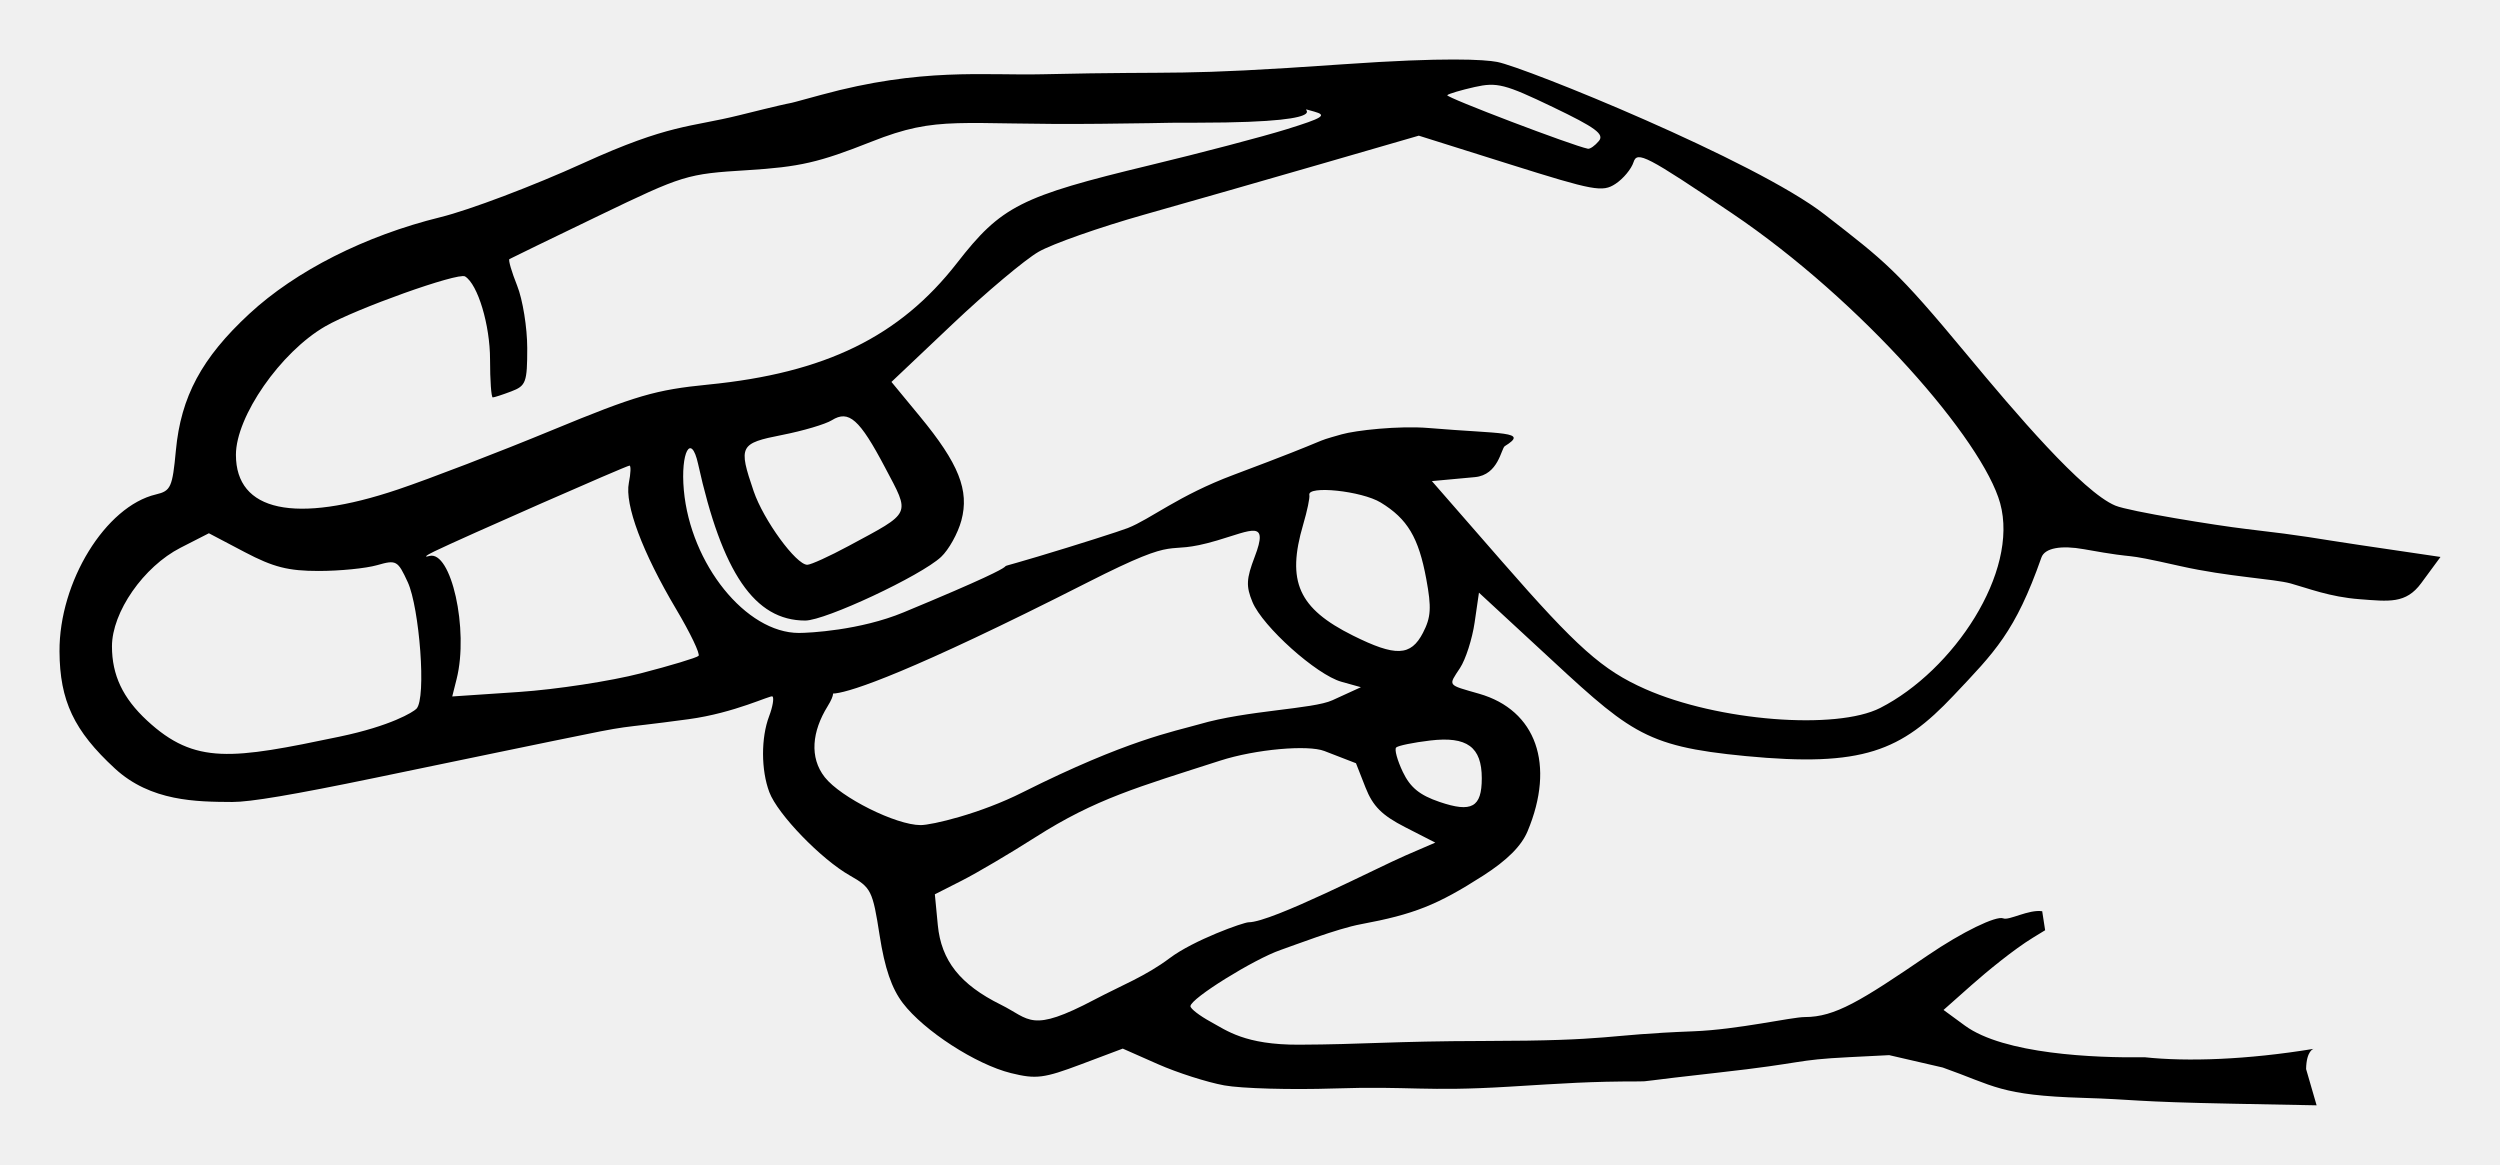
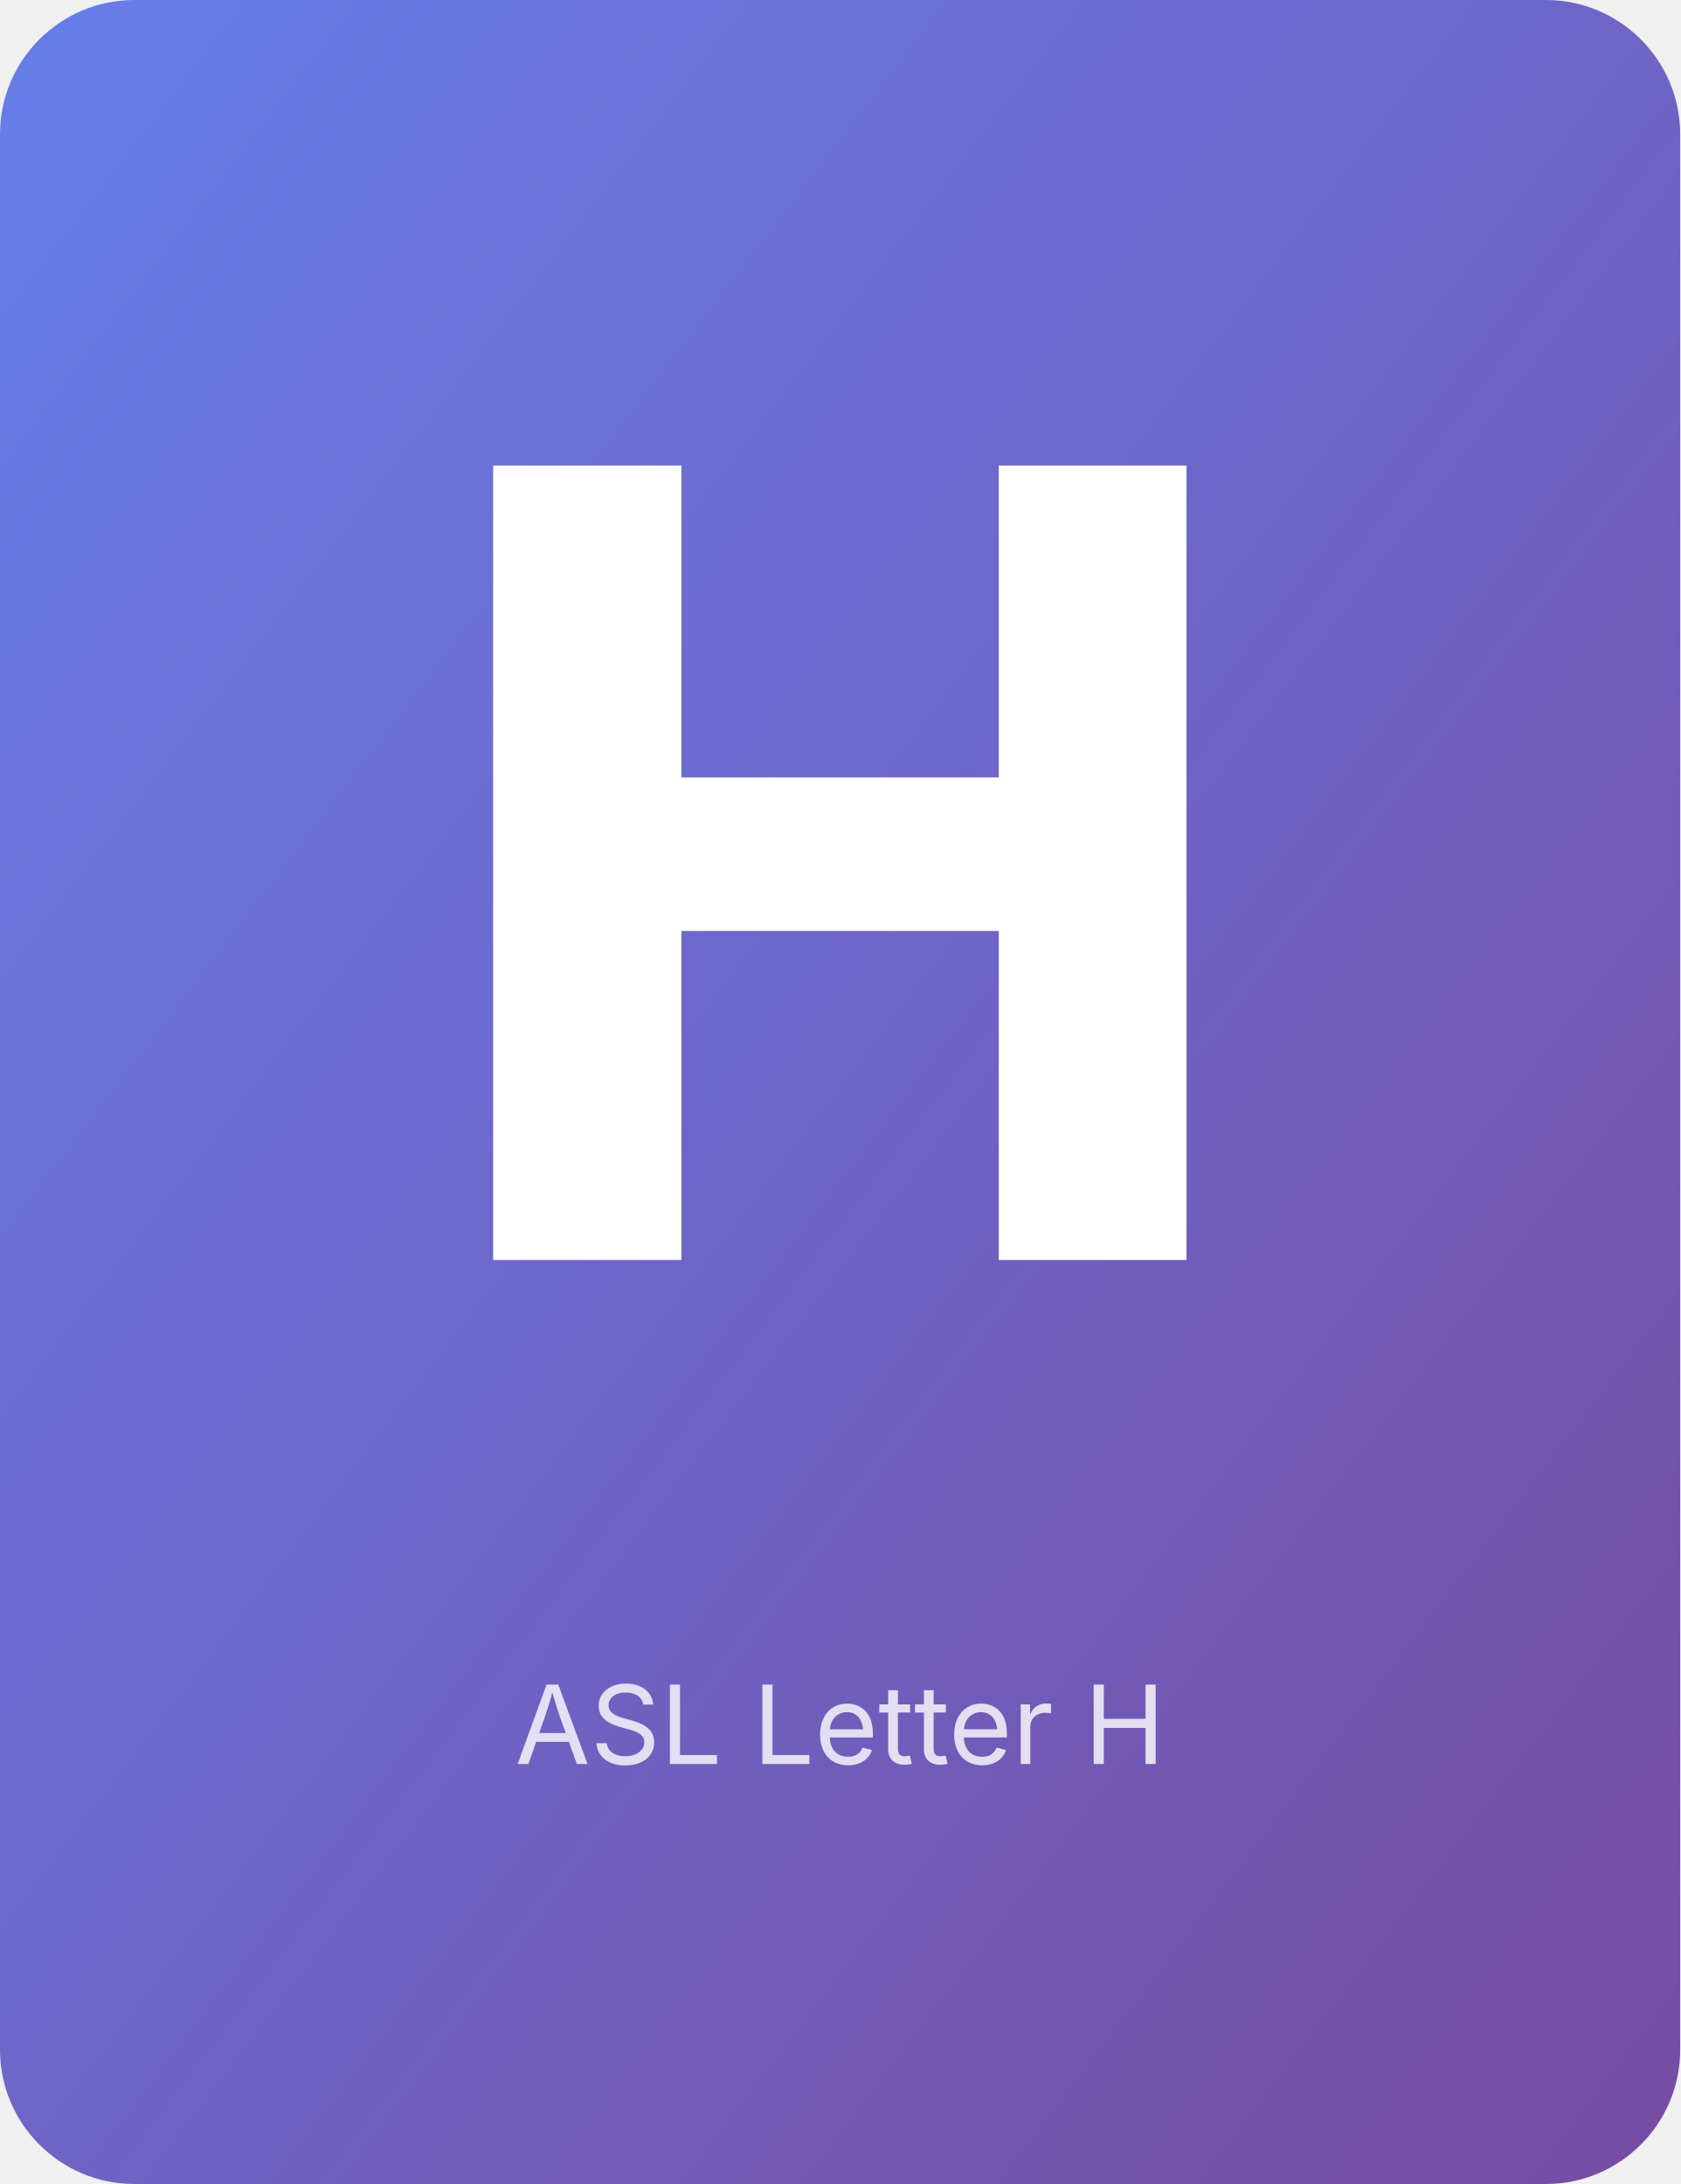
- <svg xmlns="http://www.w3.org/2000/svg" id="svg2" version="1.1" width="504.174" height="234.91" viewBox="0 0 504.174 234.91">
-   <defs id="defs6" />
-   <path style="fill:#000000" d="m 246.907,218.89 c -3.464,-0.63 -9.488,-2.556 -13.388,-4.281 l -7.091,-3.136 -8.428,3.172 c -7.501,2.823 -9.052,3.018 -14.112,1.769 -7.064,-1.744 -17.548,-8.529 -21.808,-14.114 -2.259,-2.962 -3.656,-7.04 -4.691,-13.696 -1.395,-8.973 -1.712,-9.613 -5.955,-12.013 -5.835,-3.301 -14.604,-12.368 -16.284,-16.837 -1.677,-4.462 -1.693,-10.969 -0.038,-15.323 0.707,-1.859 1.014,-3.651 0.683,-3.982 -0.331,-0.331 -7.591,3.325 -16.927,4.592 -16.249,2.205 -9.577,0.724 -27.245,4.373 l -10.92,2.255 -25.077,5.201 c -16.506,3.423 -25.238,4.884 -28.779,4.866 -7.201,-0.036 -16.445,-0.086 -23.674,-6.75 -8.254,-7.608 -11.117,-13.658 -11.173,-23.614 -0.08,-14.028 9.284,-29.265 19.458,-31.663 2.984,-0.703 3.317,-1.439 4.01,-8.851 1.014,-10.86 5.218,-18.688 14.799,-27.559 9.383,-8.687 23.373,-15.763 38.562,-19.503 5.844,-1.439 18.781,-6.334 28.75,-10.876 17.499,-7.974 21.563,-7.207 31.519,-9.683 16.513,-4.107 4.919,-0.939 16.513,-4.107 20.312,-5.549 32.733,-3.877 44.653,-4.154 29.28,-0.681 26.022,0.411 60.733,-2.021 20.507,-1.437 28.326,-0.955 30.926,-0.467 5.494,1.031 52.078,19.893 66.02,30.74 12.323,9.588 14.385,11.005 28.807,28.382 9.592,11.557 23.243,27.613 29.852,30.358 2.823,1.172 20.476,4.018 26.299,4.699 13.139,1.538 12.858,1.751 22.924,3.237 l 16.35,2.414 -3.895,5.293 c -3.085,4.193 -6.503,3.68 -12.437,3.229 -6.031,-0.458 -10.432,-2.224 -13.869,-3.171 -3.438,-0.947 -12.654,-1.336 -22.229,-3.494 -13.767,-3.102 -6.605,-1.095 -19.495,-3.419 -4.542,-0.819 -7.877,-0.263 -8.558,1.675 -5.281,15.033 -9.417,19.051 -17.735,27.856 -10.55,11.168 -18.228,14.468 -41.951,12.186 -20.962,-2.016 -23.409,-4.903 -42.274,-22.344 l -11.471,-10.606 -0.874,6.016 c -0.481,3.309 -1.805,7.436 -2.942,9.171 -2.405,3.671 -2.655,3.332 3.832,5.192 11.54,3.307 15.418,14.305 9.785,27.747 -1.246,2.973 -4.122,5.843 -8.972,8.953 -9.23,5.918 -13.941,7.788 -24.638,9.783 -4.812,0.897 -13.461,4.253 -16.211,5.202 -5.285,1.822 -18.164,9.778 -18.164,11.333 0,0.503 1.828,1.914 4.062,3.135 3.216,1.757 6.928,4.67 17.812,4.628 12.946,-0.049 19.151,-0.717 37.105,-0.747 27.073,-0.046 23.635,-1.235 42.487,-1.956 8.923,-0.341 19.777,-2.87 22.43,-2.87 6.077,-0.001 11.231,-3.187 24.755,-12.41 7.056,-4.812 13.9,-8.084 15.269,-7.491 1.117,0.484 5.158,-1.857 7.853,-1.441 l 0.591,3.833 -2.466,1.508 c -3.838,2.347 -9.305,6.831 -12.399,9.577 l -5.625,4.991 4.306,3.155 c 7.844,5.748 26.17,6.545 36.252,6.382 8.588,0.921 20.64,0.513 34.082,-1.696 0,0 -1.453,0.322 -1.522,4.074 l 2.121,7.318 -16.757,-0.321 c -20.735,-0.397 -19.689,-0.863 -30.302,-1.18 -16.845,-0.503 -17.931,-2.444 -28.342,-6.123 l -10.797,-2.495 -8.133,0.41 c -11.184,0.563 -8.418,1.116 -26.321,3.111 -15.96,1.778 -14.011,1.778 -15.96,1.778 -9.948,0 -14.871,0.371 -26.29,1.064 -17.039,1.034 -19.717,-0.155 -35.225,0.357 -8.724,0.288 -18.696,0.009 -22.159,-0.621 z m -26.141,-17.316 c 5.354,-2.822 10.303,-4.72 15.136,-8.355 4.832,-3.635 14.875,-7.225 15.925,-7.225 4.63,0 26.12,-11.094 31.599,-13.46 l 6.03,-2.605 -6.075,-3.109 c -4.69,-2.4 -6.513,-4.225 -7.998,-8.004 l -1.923,-4.895 -6.377,-2.467 c -3.286,-1.271 -13.807,-0.379 -21.026,1.948 -16.557,5.336 -25.067,7.675 -37.227,15.428 -5.156,3.287 -11.833,7.225 -14.837,8.75 l -5.462,2.773 0.596,6.207 c 0.689,7.169 4.51,11.997 12.706,16.052 5.925,2.932 5.934,5.815 18.933,-1.036 z m 21.083,-55.512 c 9.625,-2.829 22.913,-3.04 26.847,-4.84 l 5.758,-2.634 -3.928,-1.096 c -5.032,-1.404 -15.895,-11.141 -17.942,-16.084 -1.321,-3.19 -1.247,-4.668 0.46,-9.137 2.849,-7.459 -0.508,-5.372 -7.584,-3.277 -11.748,3.478 -5.902,-1.809 -26.148,8.471 -71.893,36.504 -46.129,14.812 -52.419,24.989 -3.107,5.027 -3.708,10.288 -0.559,14.291 3.215,4.088 14.361,9.653 19.332,9.653 2.226,0 11.998,-2.27 20.663,-6.657 20.995,-10.517 30.422,-12.218 35.519,-13.679 z m 56.981,10.897 c 0,-6.323 -2.974,-8.501 -10.405,-7.621 -3.401,0.403 -6.49,1.038 -6.864,1.412 -0.374,0.374 0.228,2.582 1.336,4.907 1.503,3.151 3.39,4.696 7.412,6.066 6.495,2.214 8.521,1.081 8.521,-4.764 z M 68.501,148.554 c 10.368,-2.174 14.808,-4.945 15.474,-5.61 2.073,-2.073 0.59,-20.473 -1.738,-25.527 -2.027,-4.399 -2.304,-4.553 -6.194,-3.438 -2.24,0.642 -7.534,1.168 -11.766,1.168 -6.155,0 -9.14,-0.761 -14.922,-3.802 l -7.228,-3.802 -5.711,2.917 c -7.452,3.806 -13.836,12.984 -13.836,19.891 0,5.805 2.188,10.431 7.076,14.961 9.706,8.995 17.14,7.795 38.846,3.243 z m 310.692,-5.788 c 14.757,-7.529 28.014,-27.389 24.178,-41.283 C 399.884,88.855 375.584,60.751 349.224,42.968 332.086,31.407 330.165,30.409 329.441,32.689 c -0.441,1.389 -2.082,3.365 -3.648,4.39 -2.62,1.717 -4.312,1.404 -21.255,-3.927 l -18.408,-5.792 -19.588,5.674 c -10.773,3.12 -26.901,7.741 -35.838,10.267 -8.938,2.527 -18.5,5.89 -21.25,7.475 -2.75,1.584 -10.552,8.138 -17.338,14.564 l -12.338,11.683 5.747,6.967 c 7.836,9.499 9.988,14.903 8.354,20.972 -0.7,2.598 -2.544,5.91 -4.098,7.36 -4.082,3.809 -23.338,12.825 -27.389,12.825 -10.2,0 -16.745,-9.572 -21.615,-31.614 -1.4,-6.336 -3.562,-2.332 -2.869,5.313 1.353,14.925 12.537,28.801 23.213,28.801 2.016,0 12.304,-0.506 21.104,-4.153 33.502,-13.884 11.67,-6.648 27.14,-11.269 7.736,-2.311 16.517,-5.12 18.062,-5.728 4.629,-1.821 10.213,-6.561 21.355,-10.736 21.814,-8.175 15.014,-6.249 21.814,-8.175 2.753,-0.78 11.421,-1.781 17.609,-1.263 14.922,1.248 20.193,0.607 15.273,3.648 -0.744,0.46 -1.258,5.811 -6.031,6.251 l -8.679,0.801 14.175,16.25 c 15.101,17.311 20.213,21.862 28.856,25.685 14.666,6.487 38.534,8.329 47.395,3.808 z m -249.996,-6.97 c 6.046,-1.563 11.3,-3.15 11.675,-3.525 0.375,-0.375 -1.655,-4.616 -4.511,-9.423 -6.805,-11.455 -10.415,-21.097 -9.539,-25.478 0.382,-1.909 0.441,-3.472 0.13,-3.472 -0.586,0 -33.881,14.636 -39.374,17.307 -1.719,0.836 -2.175,1.252 -1.015,0.925 4.425,-1.247 8.017,14.871 5.526,24.795 l -0.886,3.53 13.5,-0.908 c 7.425,-0.5 18.447,-2.187 24.493,-3.751 z m 157.78,-8.192 c 1.614,-3.122 1.731,-5.044 0.66,-10.84 -1.546,-8.365 -3.788,-12.128 -9.188,-15.42 -3.844,-2.344 -14.875,-3.499 -14.392,-1.508 0.125,0.516 -0.434,3.188 -1.243,5.938 -3.384,11.505 -0.962,16.92 10.016,22.39 8.645,4.308 11.693,4.187 14.148,-0.56 z m -115.823,-17.506 c 12.838,-6.92 12.46,-6.102 7.319,-15.847 -5.124,-9.714 -7.296,-11.64 -10.718,-9.503 -1.283,0.801 -5.785,2.136 -10.004,2.966 -8.613,1.695 -8.875,2.209 -5.762,11.344 1.983,5.821 8.559,14.84 10.819,14.84 0.713,0 4.469,-1.71 8.346,-3.8 z M 80.27,98.704 c 6.426,-2.169 20.403,-7.545 31.059,-11.947 16.934,-6.995 20.901,-8.154 31.489,-9.197 23.606,-2.327 38.616,-9.662 50.183,-24.525 8.931,-11.475 12.788,-13.429 38.953,-19.731 10.312,-2.484 22.674,-5.735 27.47,-7.225 7.424,-2.306 8.26,-2.837 5.625,-3.571 -6.114,-1.703 9.263,2.212 -23.469,2.237 -10.162,0.008 0,0 -19.635,0.22 -29.048,0.326 -32.435,-1.85 -46.241,3.625 -10.546,4.182 -14.454,5.078 -25,5.73 -12.222,0.756 -12.889,0.96 -30,9.207 -9.625,4.639 -17.711,8.565 -17.969,8.725 -0.258,0.16 0.445,2.575 1.562,5.368 1.117,2.792 2.031,8.455 2.031,12.583 0,6.907 -0.256,7.603 -3.206,8.725 -1.764,0.67 -3.451,1.219 -3.75,1.219 -0.299,0 -0.544,-3.431 -0.544,-7.624 0,-6.99 -2.461,-15.182 -5.04,-16.776 -1.388,-0.858 -22.05,6.519 -28.191,10.065 -9.006,5.2 -18.019,18.159 -18.019,25.909 0,11.439 11.936,13.988 32.691,6.982 z M 322.443,28.437 c 1.148,-1.383 -0.636,-2.698 -9.313,-6.861 -9.641,-4.626 -11.242,-5.035 -15.739,-4.025 -2.754,0.619 -5.239,1.358 -5.524,1.642 -0.412,0.412 25.343,10.218 28.371,10.803 0.431,0.083 1.423,-0.618 2.204,-1.56 z" id="path4064" />
+ <svg xmlns="http://www.w3.org/2000/svg" viewBox="0 0 200 260" width="200" height="260">
+   <defs>
+     <linearGradient id="bg-H" x1="0%" y1="0%" x2="100%" y2="100%">
+       <stop offset="0%" style="stop-color:#667eea;stop-opacity:1" />
+       <stop offset="100%" style="stop-color:#764ba2;stop-opacity:1" />
+     </linearGradient>
+   </defs>
+   <rect width="200" height="260" fill="url(#bg-H)" rx="16" />
+   <text x="100" y="150" text-anchor="middle" font-family="system-ui, -apple-system, sans-serif" font-size="130" font-weight="800" fill="white" style="text-shadow: 0 4px 20px rgba(0,0,0,0.3)">H</text>
+   <text x="100" y="210" text-anchor="middle" font-family="system-ui, -apple-system, sans-serif" font-size="13" fill="rgba(255,255,255,0.8)">ASL Letter H</text>
</svg>
